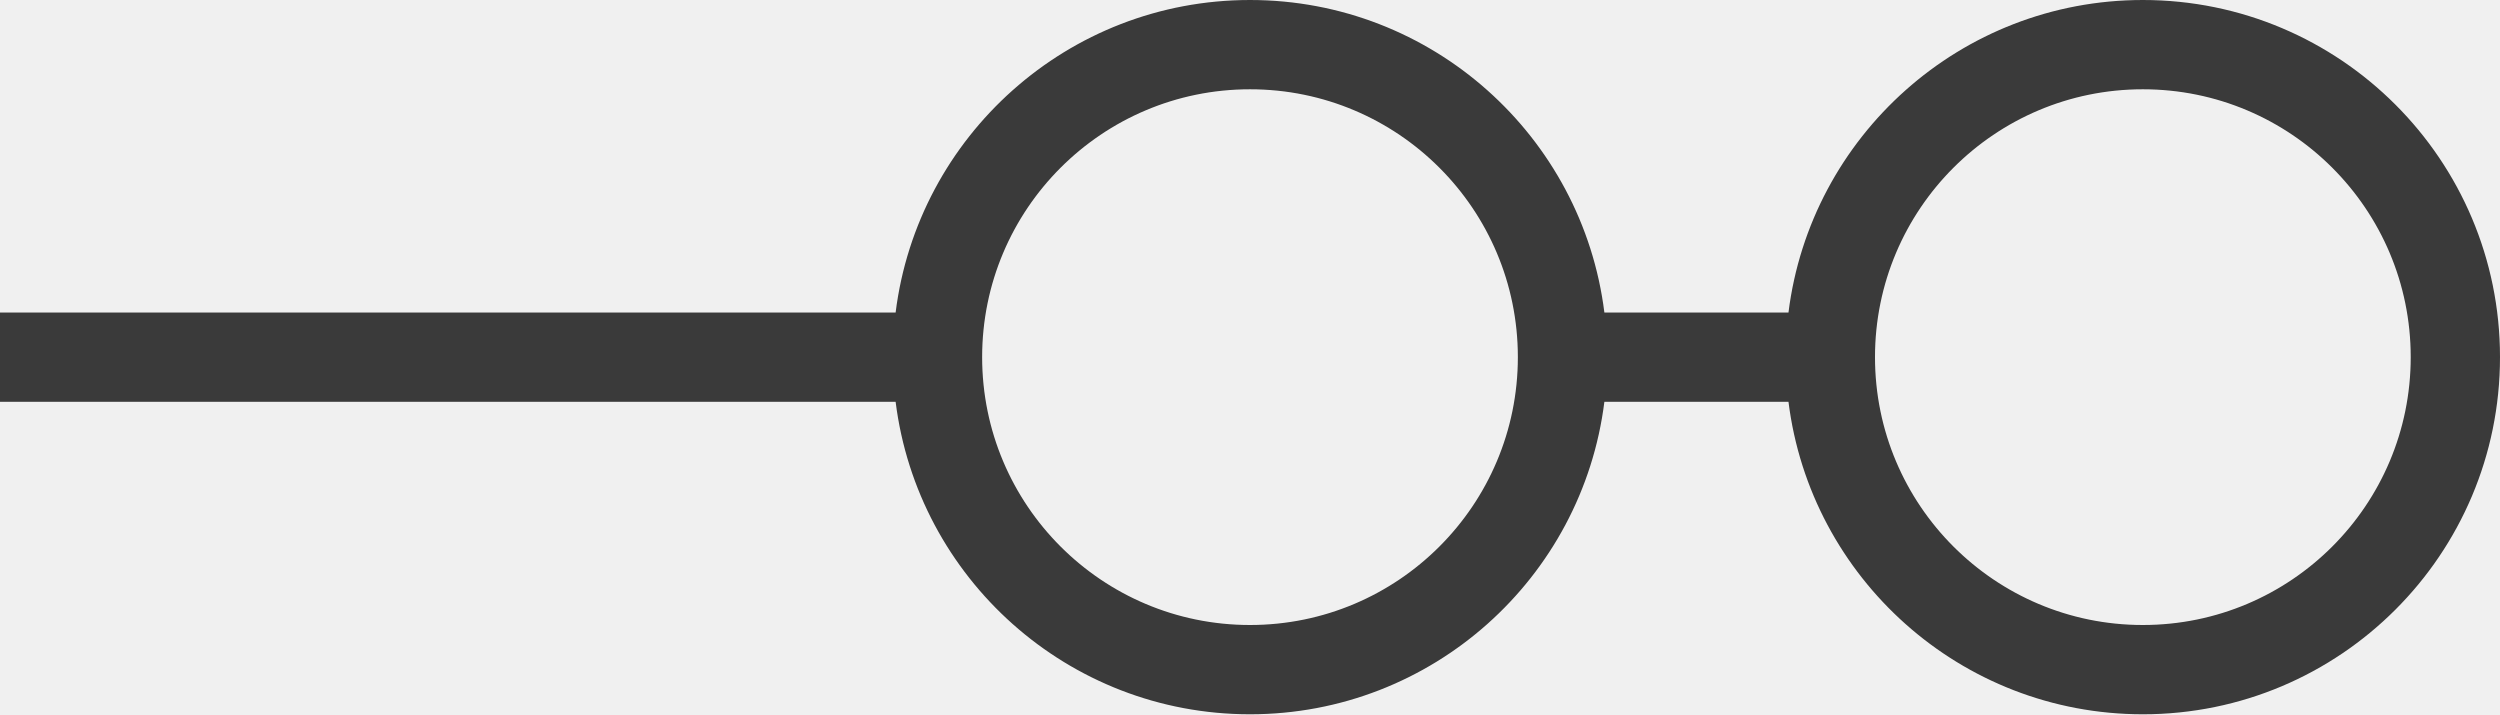
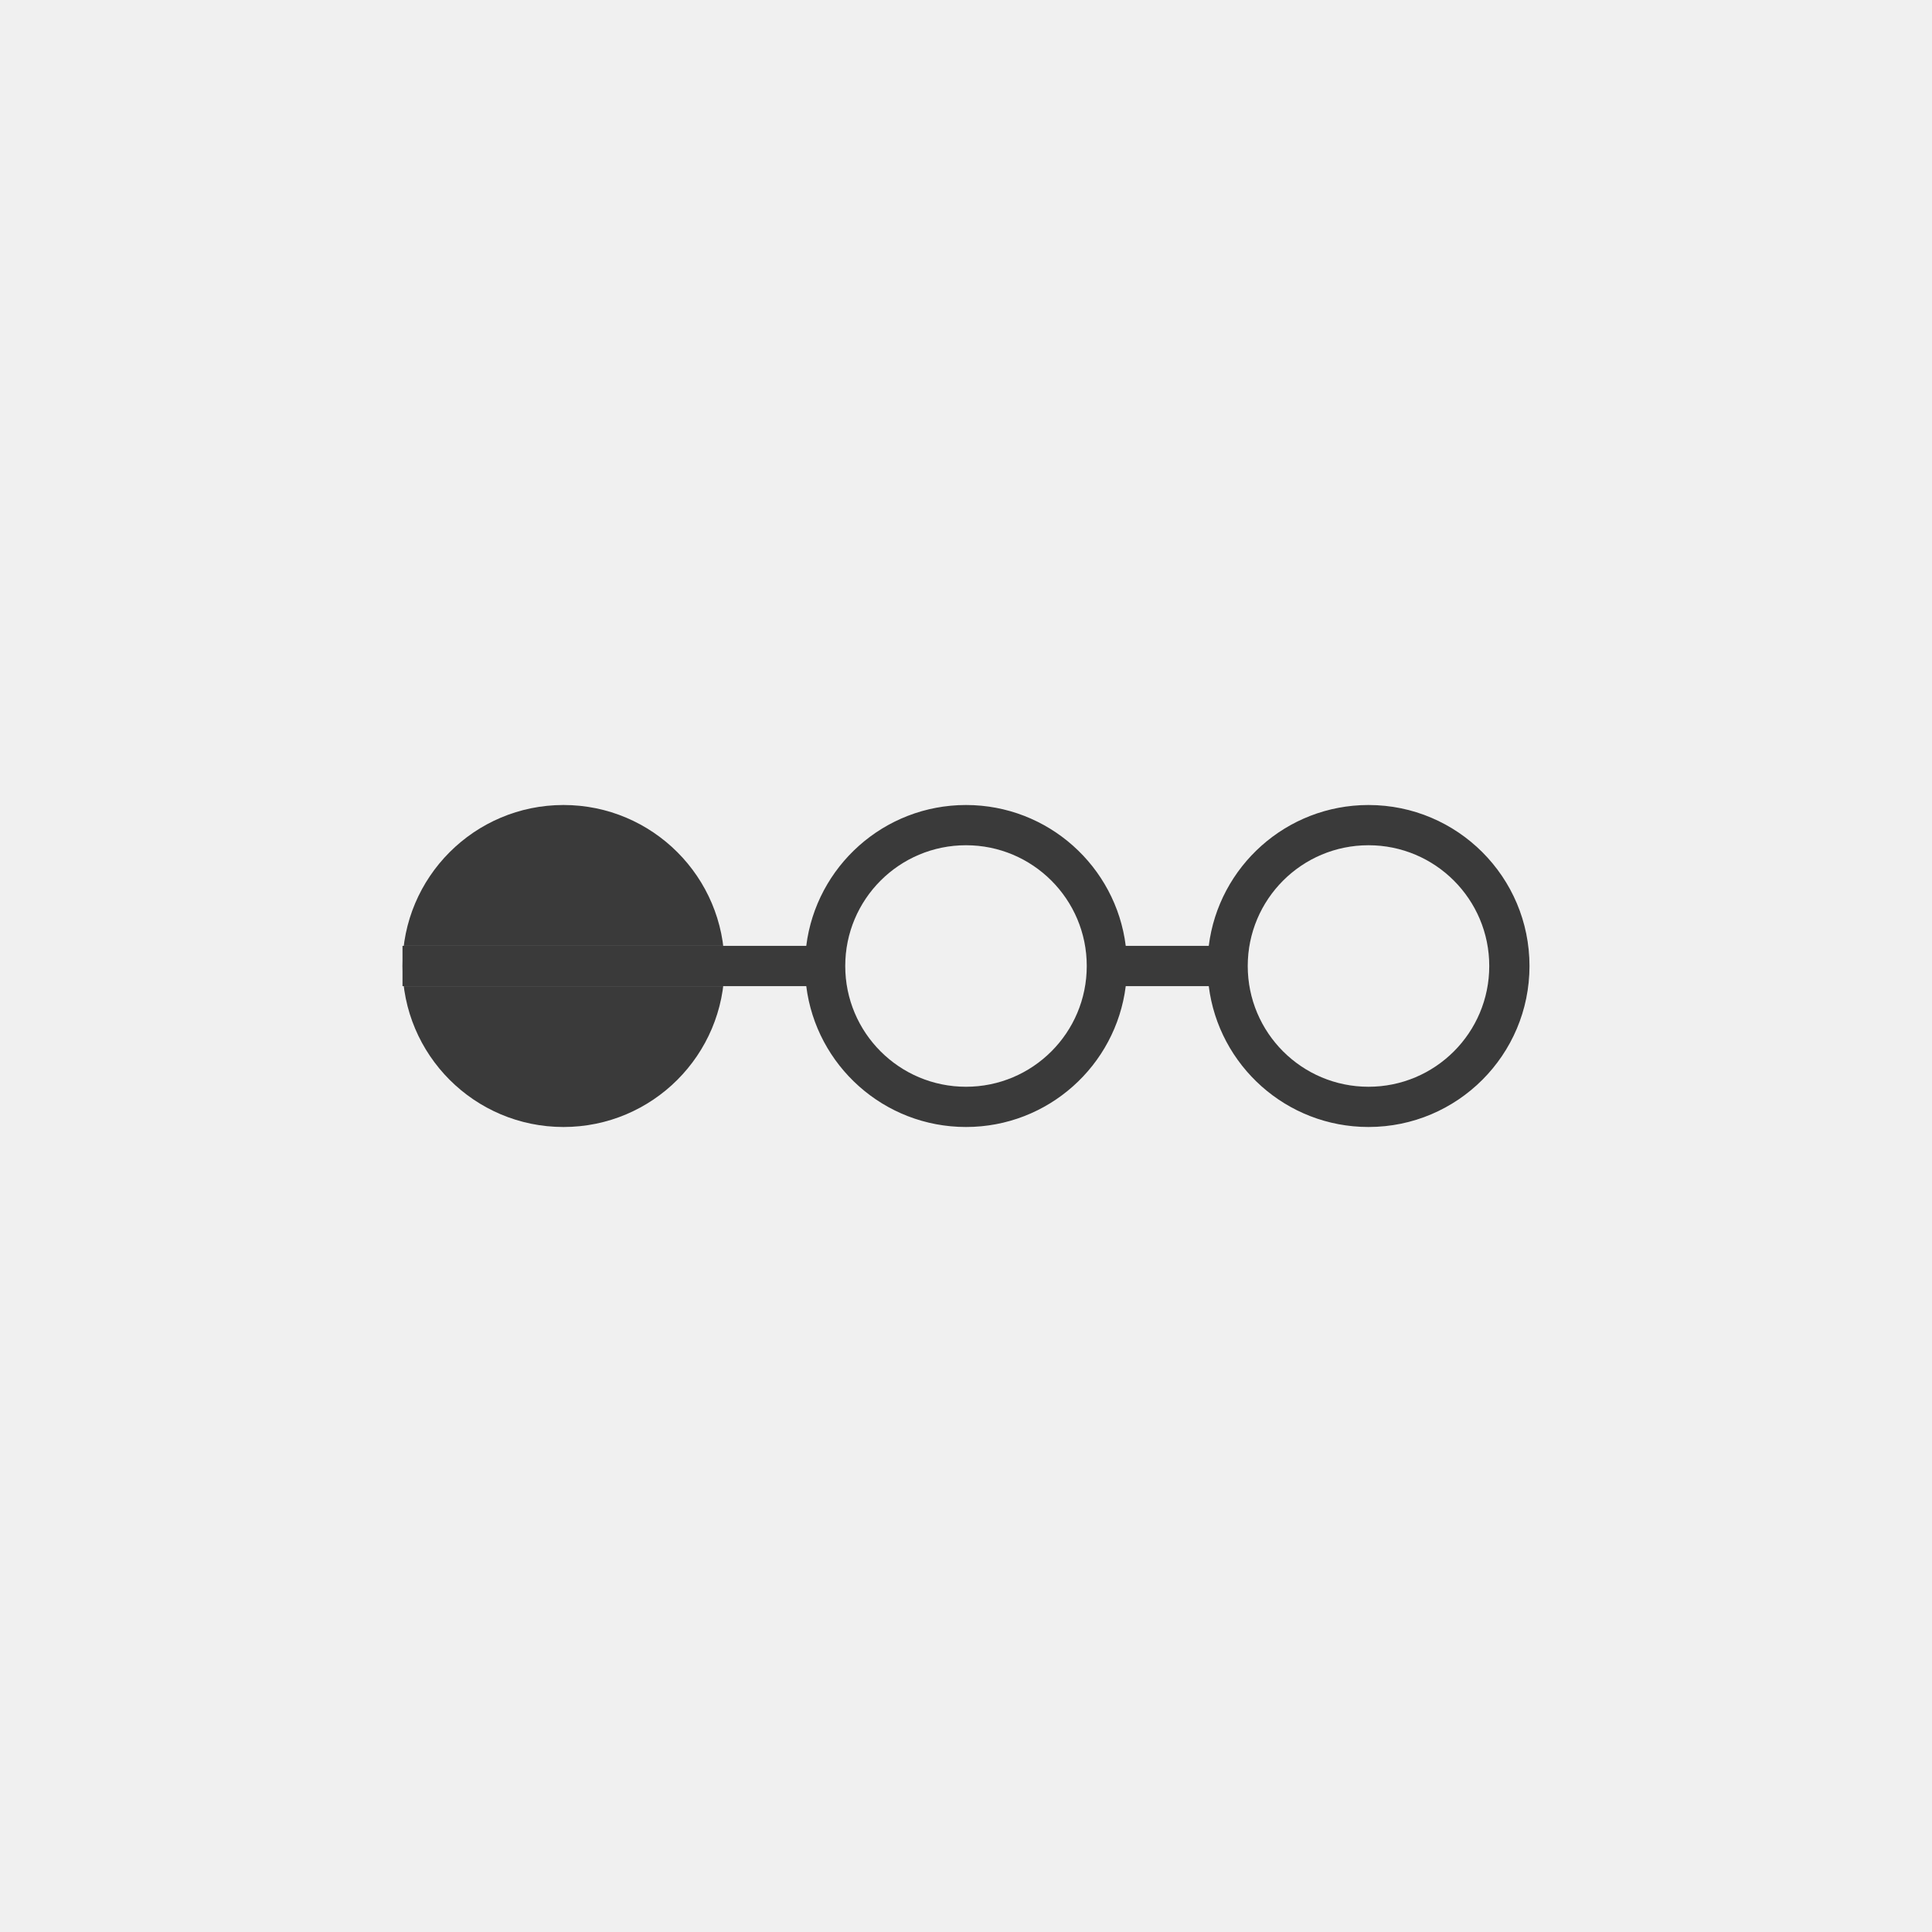
- <svg xmlns="http://www.w3.org/2000/svg" width="28" height="8" viewBox="0 0 28 8" fill="none">
-   <mask id="path-1-inside-1_846_33058" fill="white">
-     <path fill-rule="evenodd" clip-rule="evenodd" d="M17 4C17 5.657 15.657 7 14 7C12.343 7 11 5.657 11 4C11 2.343 12.343 1 14 1C15.657 1 17 2.343 17 4ZM17.969 4.5C17.723 6.473 16.04 8 14 8C11.96 8 10.277 6.473 10.031 4.5H0V3.5H10.031C10.277 1.527 11.96 0 14 0C16.04 0 17.723 1.527 17.969 3.5L20.031 3.5C20.277 1.527 21.96 0 24 0C26.209 0 28 1.791 28 4C28 6.209 26.209 8 24 8C21.96 8 20.277 6.473 20.031 4.5L17.969 4.5ZM21 4C21 5.657 22.343 7 24 7C25.657 7 27 5.657 27 4C27 2.343 25.657 1 24 1C22.343 1 21 2.343 21 4Z" />
+ <svg xmlns="http://www.w3.org/2000/svg" width="48" height="48" viewBox="0 0 48 48" fill="none">
+   <circle cx="14" cy="24" r="4" fill="#3A3A3A" />
+   <mask id="path-2-inside-1_167_28612" fill="white">
+     <path fill-rule="evenodd" clip-rule="evenodd" d="M27 24C27 25.657 25.657 27 24 27C22.343 27 21 25.657 21 24C21 22.343 22.343 21 24 21C25.657 21 27 22.343 27 24ZM27.969 24.5C27.723 26.473 26.04 28 24 28C21.96 28 20.277 26.473 20.031 24.5H10V23.5H20.031C20.277 21.527 21.96 20 24 20C26.04 20 27.723 21.527 27.969 23.5L30.031 23.5C30.277 21.527 31.96 20 34 20C36.209 20 38 21.791 38 24C38 26.209 36.209 28 34 28C31.96 28 30.277 26.473 30.031 24.5L27.969 24.5ZM31 24C31 25.657 32.343 27 34 27C35.657 27 37 25.657 37 24C37 22.343 35.657 21 34 21C32.343 21 31 22.343 31 24Z" />
  </mask>
-   <path fill-rule="evenodd" clip-rule="evenodd" d="M17 4C17 5.657 15.657 7 14 7C12.343 7 11 5.657 11 4C11 2.343 12.343 1 14 1C15.657 1 17 2.343 17 4ZM17.969 4.5C17.723 6.473 16.04 8 14 8C11.96 8 10.277 6.473 10.031 4.5H0V3.5H10.031C10.277 1.527 11.96 0 14 0C16.04 0 17.723 1.527 17.969 3.5L20.031 3.5C20.277 1.527 21.96 0 24 0C26.209 0 28 1.791 28 4C28 6.209 26.209 8 24 8C21.96 8 20.277 6.473 20.031 4.5L17.969 4.5ZM21 4C21 5.657 22.343 7 24 7C25.657 7 27 5.657 27 4C27 2.343 25.657 1 24 1C22.343 1 21 2.343 21 4Z" fill="#F2F2F2" />
-   <path d="M17.969 4.5V3.5L17.086 3.5L16.977 4.376L17.969 4.5ZM10.031 4.5L11.023 4.376L10.914 3.5H10.031V4.5ZM0 4.5H-1V5.5H0V4.5ZM0 3.5V2.5H-1V3.5H0ZM10.031 3.5V4.5H10.914L11.023 3.624L10.031 3.5ZM17.969 3.5L16.977 3.624L17.086 4.5H17.969V3.5ZM20.031 3.5V4.5L20.914 4.5L21.023 3.624L20.031 3.5ZM20.031 4.5L21.023 4.376L20.914 3.5L20.031 3.5V4.5ZM14 8C16.209 8 18 6.209 18 4H16C16 5.105 15.105 6 14 6V8ZM10 4C10 6.209 11.791 8 14 8V6C12.895 6 12 5.105 12 4H10ZM14 0C11.791 0 10 1.791 10 4H12C12 2.895 12.895 2 14 2V0ZM18 4C18 1.791 16.209 0 14 0V2C15.105 2 16 2.895 16 4H18ZM16.977 4.376C16.792 5.855 15.529 7 14 7V9C16.55 9 18.654 7.091 18.961 4.624L16.977 4.376ZM14 7C12.471 7 11.208 5.855 11.023 4.376L9.039 4.624C9.346 7.091 11.45 9 14 9V7ZM0 5.5H10.031V3.5H0V5.5ZM-1 3.5V4.5H1V3.5H-1ZM10.031 2.5H0V4.5H10.031V2.5ZM11.023 3.624C11.208 2.145 12.471 1 14 1V-1C11.45 -1 9.346 0.909 9.039 3.376L11.023 3.624ZM14 1C15.529 1 16.792 2.145 16.977 3.624L18.961 3.376C18.654 0.909 16.55 -1 14 -1V1ZM20.031 2.5L17.969 2.5V4.5H20.031V2.5ZM21.023 3.624C21.208 2.145 22.471 1 24 1V-1C21.45 -1 19.346 0.909 19.039 3.376L21.023 3.624ZM24 1C25.657 1 27 2.343 27 4H29C29 1.239 26.761 -1 24 -1V1ZM27 4C27 5.657 25.657 7 24 7V9C26.761 9 29 6.761 29 4H27ZM24 7C22.471 7 21.208 5.855 21.023 4.376L19.039 4.624C19.346 7.091 21.45 9 24 9V7ZM17.969 5.5L20.031 5.5V3.5L17.969 3.5V5.5ZM20 4C20 6.209 21.791 8 24 8V6C22.895 6 22 5.105 22 4H20ZM24 8C26.209 8 28 6.209 28 4H26C26 5.105 25.105 6 24 6V8ZM28 4C28 1.791 26.209 0 24 0V2C25.105 2 26 2.895 26 4H28ZM24 0C21.791 0 20 1.791 20 4H22C22 2.895 22.895 2 24 2V0Z" fill="#3A3A3A" mask="url(#path-1-inside-1_846_33058)" />
+   <path fill-rule="evenodd" clip-rule="evenodd" d="M27 24C27 25.657 25.657 27 24 27C22.343 27 21 25.657 21 24C21 22.343 22.343 21 24 21C25.657 21 27 22.343 27 24ZM27.969 24.5C27.723 26.473 26.04 28 24 28C21.96 28 20.277 26.473 20.031 24.5H10V23.5H20.031C20.277 21.527 21.96 20 24 20C26.04 20 27.723 21.527 27.969 23.5L30.031 23.5C30.277 21.527 31.96 20 34 20C36.209 20 38 21.791 38 24C38 26.209 36.209 28 34 28C31.96 28 30.277 26.473 30.031 24.5L27.969 24.5ZM31 24C31 25.657 32.343 27 34 27C35.657 27 37 25.657 37 24C37 22.343 35.657 21 34 21C32.343 21 31 22.343 31 24Z" fill="#FCFCFC" />
+   <path d="M27.969 24.5L27.969 23.5L27.086 23.5L26.977 24.376L27.969 24.5ZM20.031 24.5L21.023 24.376L20.914 23.5H20.031V24.5ZM10 24.5H9V25.5H10V24.5ZM10 23.5V22.5H9V23.5H10ZM20.031 23.5V24.5H20.914L21.023 23.624L20.031 23.5ZM27.969 23.5L26.977 23.624L27.086 24.5L27.969 24.5L27.969 23.5ZM30.031 23.5L30.031 24.5L30.914 24.5L31.023 23.624L30.031 23.5ZM30.031 24.5L31.023 24.376L30.914 23.5L30.031 23.5L30.031 24.5ZM24 28C26.209 28 28 26.209 28 24H26C26 25.105 25.105 26 24 26V28ZM20 24C20 26.209 21.791 28 24 28V26C22.895 26 22 25.105 22 24H20ZM24 20C21.791 20 20 21.791 20 24H22C22 22.895 22.895 22 24 22V20ZM28 24C28 21.791 26.209 20 24 20V22C25.105 22 26 22.895 26 24H28ZM26.977 24.376C26.792 25.855 25.529 27 24 27V29C26.55 29 28.654 27.091 28.961 24.624L26.977 24.376ZM24 27C22.471 27 21.208 25.855 21.023 24.376L19.039 24.624C19.346 27.091 21.45 29 24 29V27ZM10 25.5H20.031V23.5H10V25.5ZM9 23.5V24.5H11V23.5H9ZM20.031 22.5H10V24.5H20.031V22.5ZM21.023 23.624C21.208 22.145 22.471 21 24 21V19C21.45 19 19.346 20.909 19.039 23.376L21.023 23.624ZM24 21C25.529 21 26.792 22.145 26.977 23.624L28.961 23.376C28.654 20.909 26.55 19 24 19V21ZM30.031 22.5L27.969 22.5L27.969 24.5L30.031 24.5L30.031 22.5ZM31.023 23.624C31.208 22.145 32.471 21 34 21V19C31.45 19 29.346 20.909 29.039 23.376L31.023 23.624ZM34 21C35.657 21 37 22.343 37 24H39C39 21.239 36.761 19 34 19V21ZM37 24C37 25.657 35.657 27 34 27V29C36.761 29 39 26.761 39 24H37ZM34 27C32.471 27 31.208 25.855 31.023 24.376L29.039 24.624C29.346 27.091 31.45 29 34 29V27ZM27.969 25.5L30.031 25.5L30.031 23.5L27.969 23.5L27.969 25.5ZM30 24C30 26.209 31.791 28 34 28V26C32.895 26 32 25.105 32 24H30ZM34 28C36.209 28 38 26.209 38 24H36C36 25.105 35.105 26 34 26V28ZM38 24C38 21.791 36.209 20 34 20V22C35.105 22 36 22.895 36 24H38ZM34 20C31.791 20 30 21.791 30 24H32C32 22.895 32.895 22 34 22V20Z" fill="#3A3A3A" mask="url(#path-2-inside-1_167_28612)" />
</svg>
